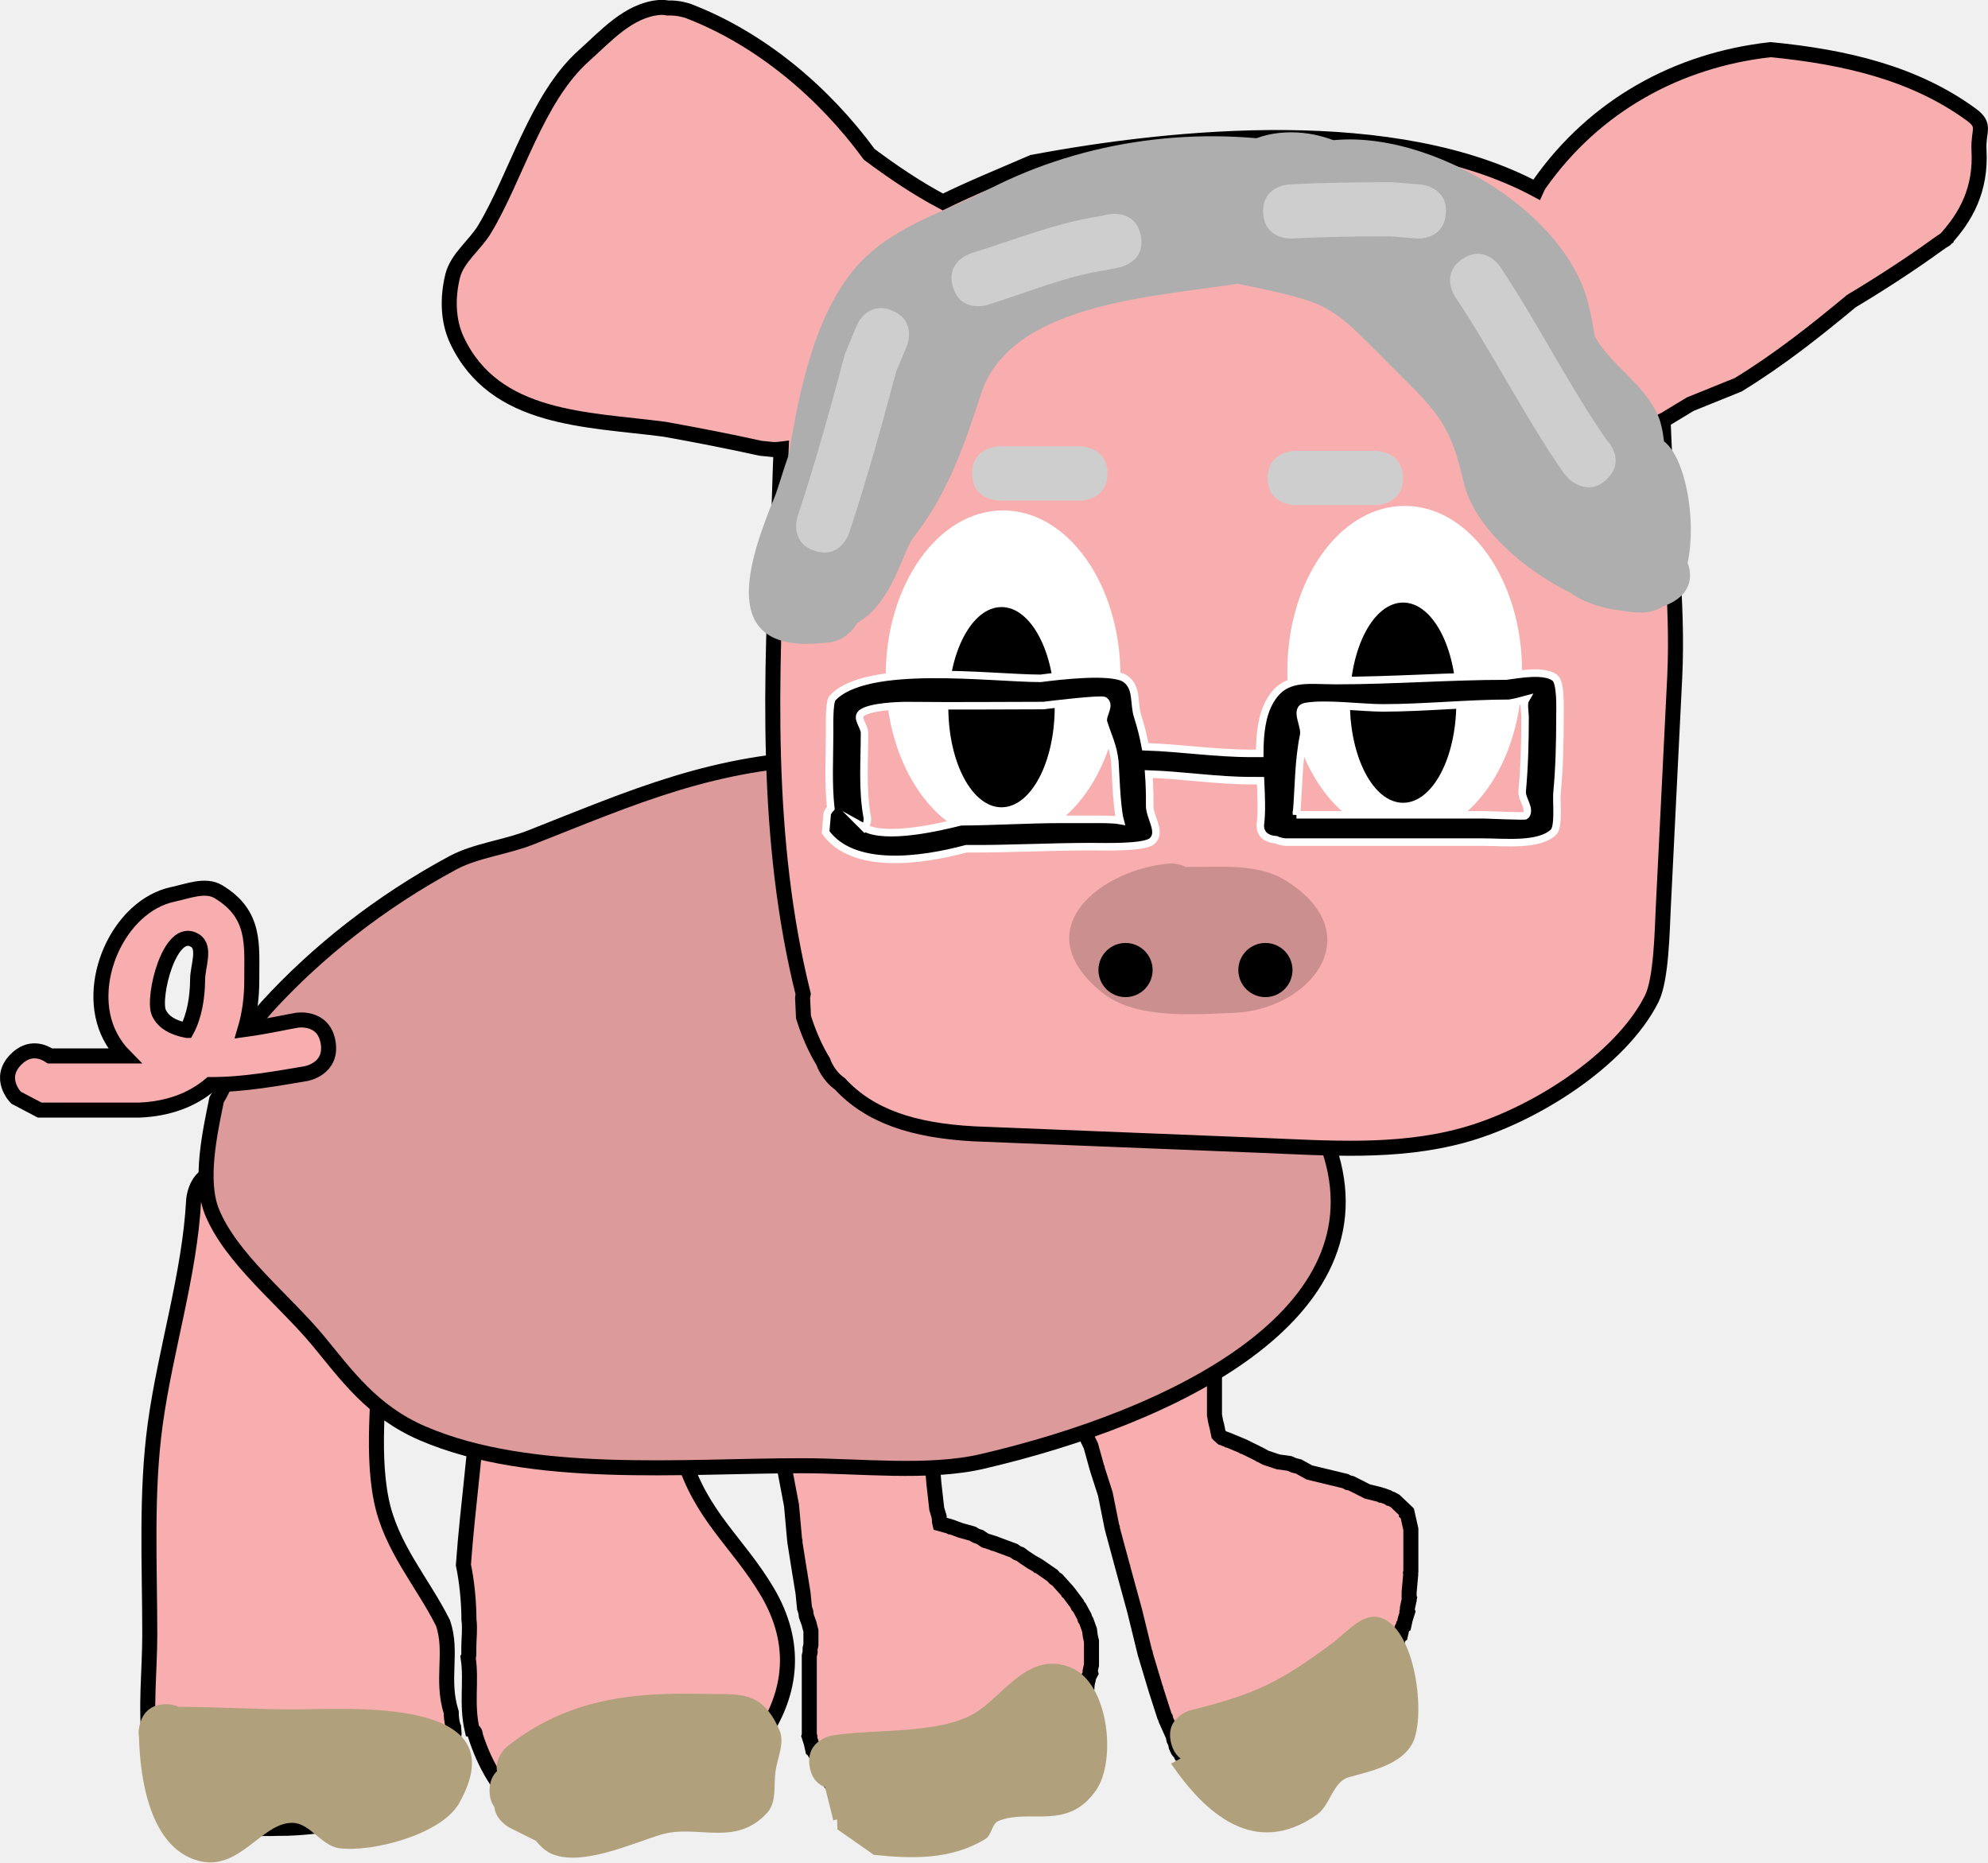
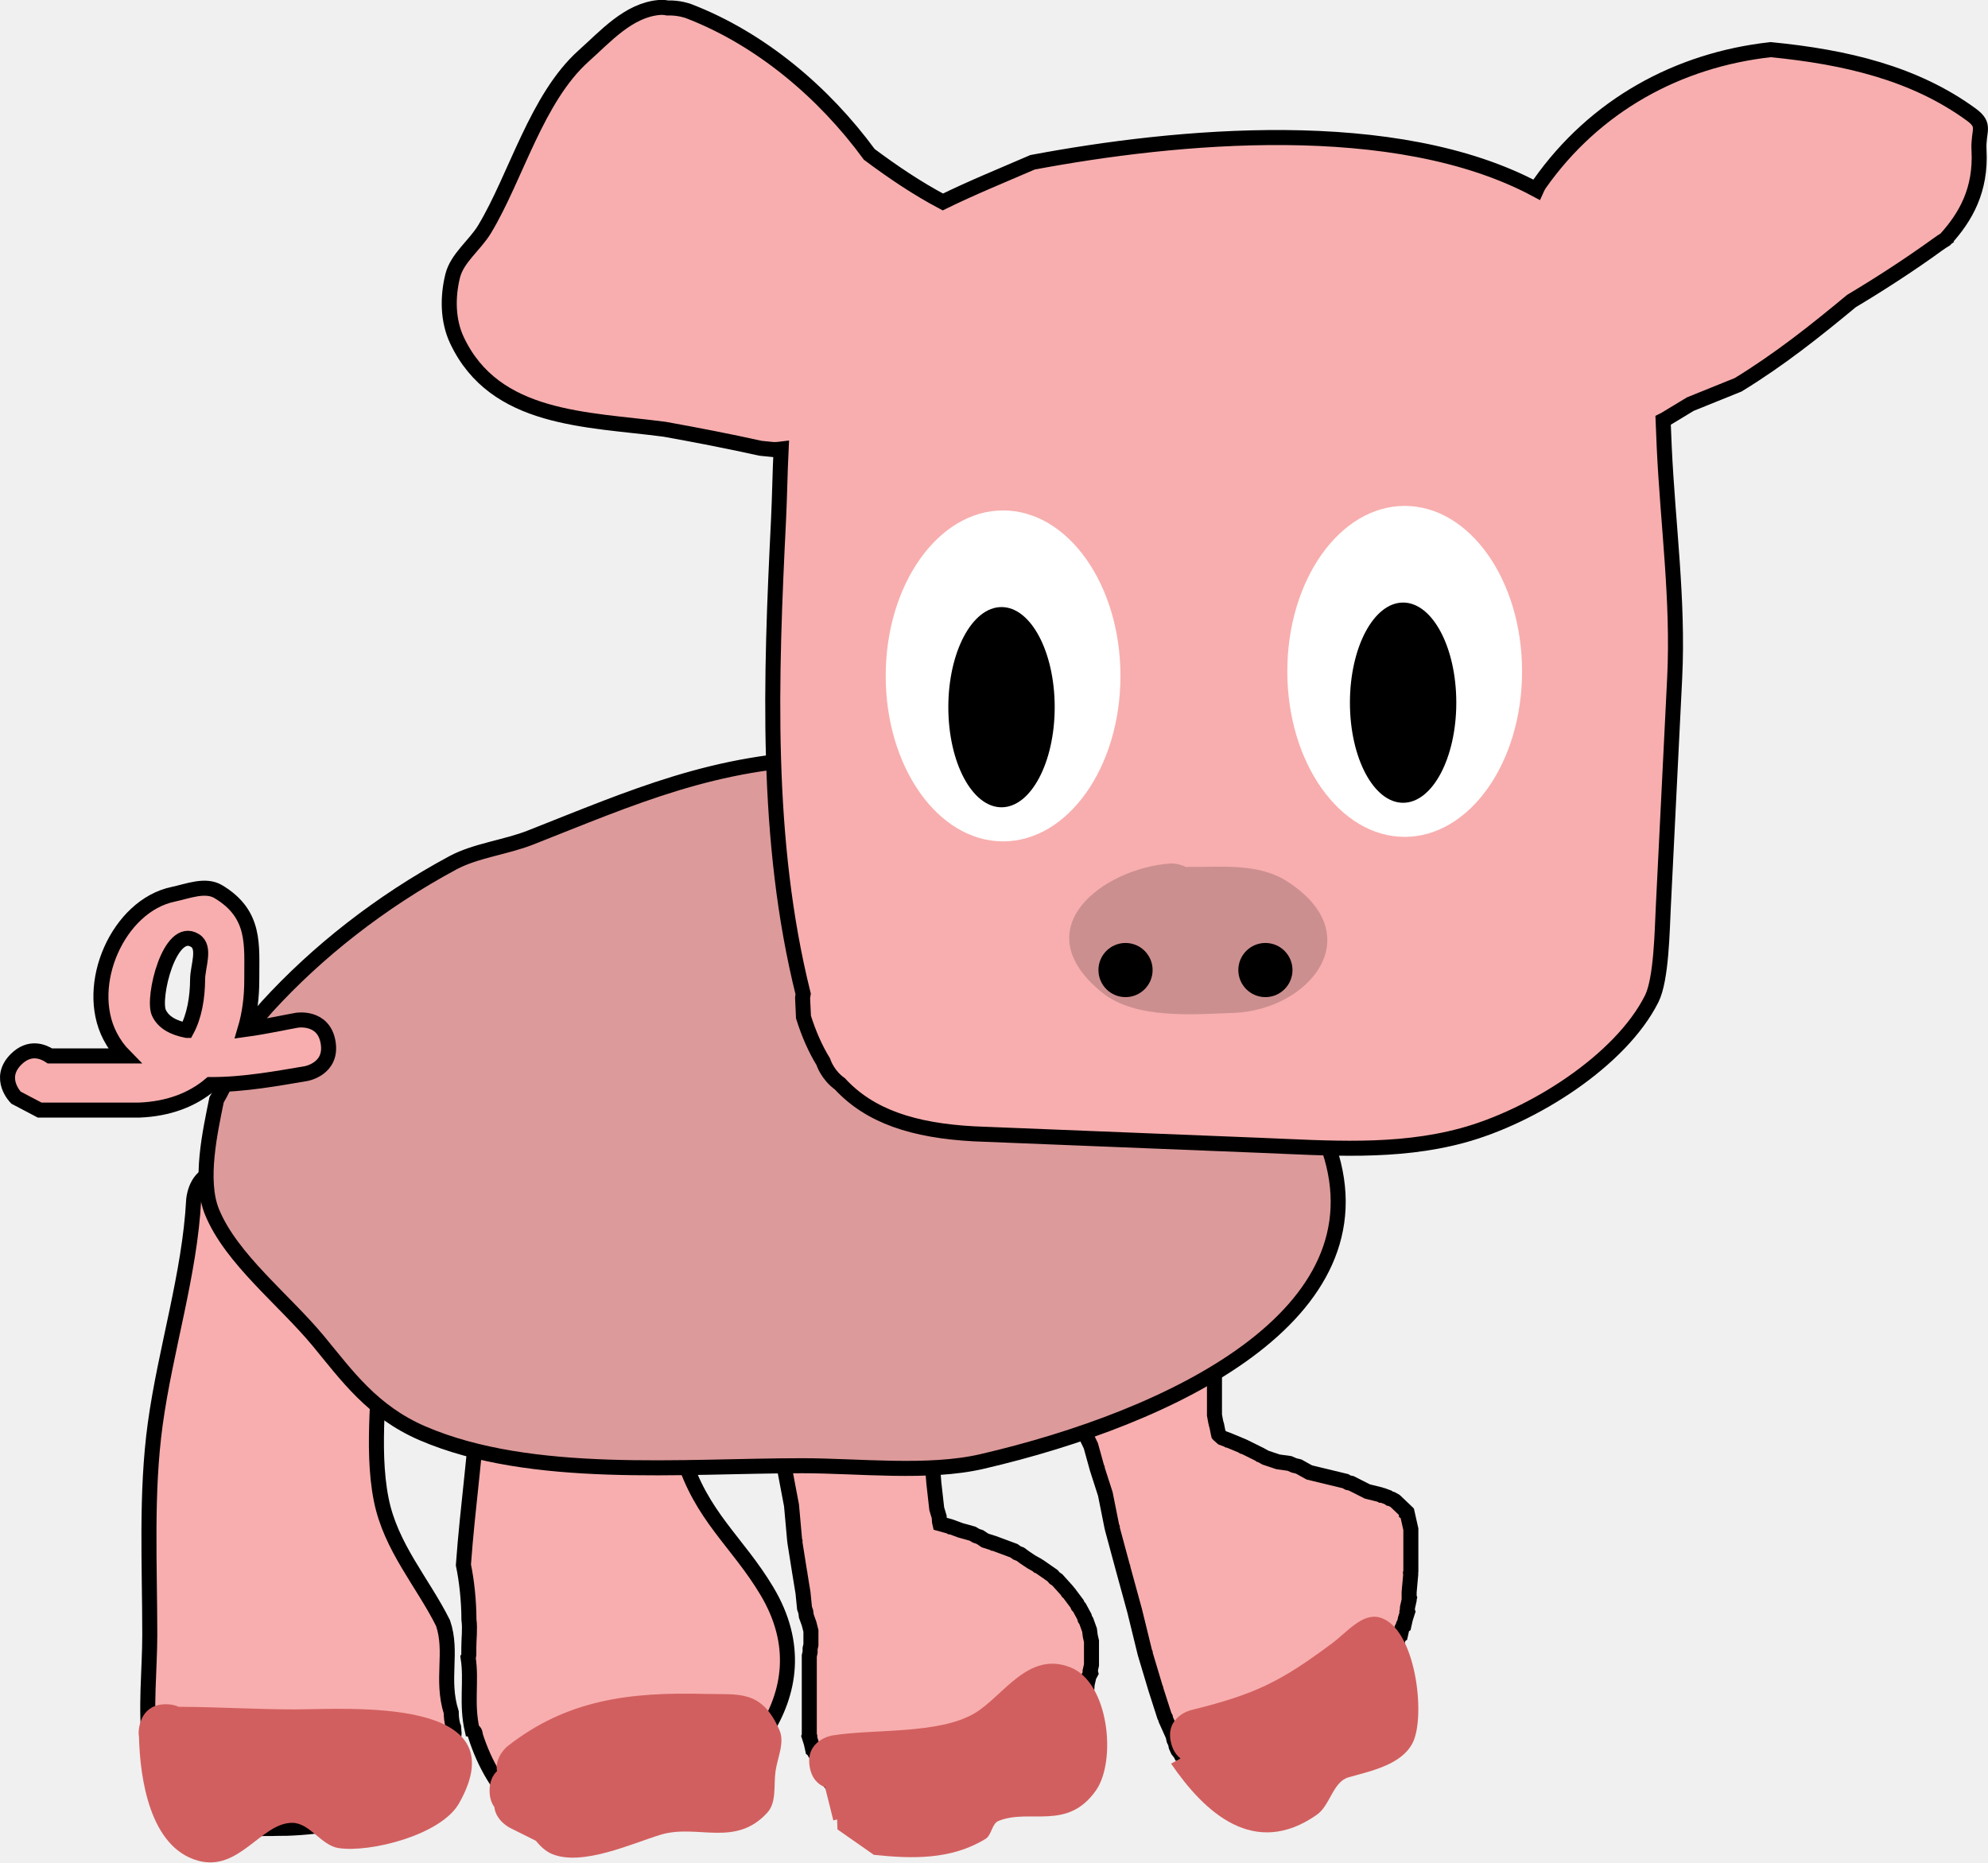
<svg xmlns="http://www.w3.org/2000/svg" version="1.1" width="132.285" height="123.937" viewBox="0,0,132.285,123.937">
-   <g transform="translate(-173.8575,-117.7853)">
+   <g transform="translate(-173.8576,-117.7853)">
    <g data-paper-data="{&quot;isPaintingLayer&quot;:true}" fill-rule="nonzero" stroke-linecap="butt" stroke-linejoin="miter" stroke-miterlimit="10" stroke-dasharray="" stroke-dashoffset="0" style="mix-blend-mode: normal">
      <path d="M192.146,239.465c-1.025,-0.001 -3.766,0.076 -4.671,-0.287c-4.867,-1.956 -3.651,-8.061 -3.651,-12.591c0,-4.636 -0.267,-9.45 0.366,-14.053c0.679,-4.938 2.293,-9.965 2.555,-14.89c0,0 0.084,-1.393 1.157,-1.776c0.695,-1.264 2.068,-0.755 2.068,-0.755l0.808,0.333c1.149,0.697 2.308,1.378 3.478,2.03c7.782,3.677 3.551,12.992 4.97,20.108c0.631,3.165 2.761,5.502 4.113,8.217c0.657,1.94 -0.149,3.723 0.545,5.94c0,0.304 0.037,0.613 0.121,0.902l0.036,0.083c0.01,0.14 0.021,0.28 0.032,0.42c-0.017,0.208 -0.041,0.414 -0.068,0.618c-1.757,4.502 -7.508,5.702 -11.859,5.702z" fill="#f8aeae" stroke="#000000" stroke-width="1" />
      <path d="M206.608,200.721c0.57,-1.901 2.279,-1.267 2.279,-1.267l1.449,0.54c1.881,0.579 3.405,0.688 5.334,0.692c0.556,-0.098 0.968,0.09 1.265,0.356c0.323,0.231 0.617,0.611 0.706,1.239l0.153,0.53c0.807,3.922 0.345,8.012 1.497,11.834c1.216,4.034 3.639,5.741 5.596,9.018c4.237,7.098 -2.246,12.92 -7.326,15.677c-2.915,0.336 -6.524,1.078 -9.013,-1.141c-1.469,-1.31 -2.439,-3 -3.057,-4.921c0,-0.01 0,-0.02 0,-0.03c0,0 0,-0.264 -0.211,-0.322c-0.411,-1.782 -0.024,-3.28 -0.274,-4.838c0.03,-0.052 0.048,-0.115 0.048,-0.181v-0.486c0,-0.554 0.091,-1.25 0.008,-1.845c-0.003,-1.248 -0.146,-2.591 -0.369,-3.651c0.29,-4.006 0.88,-7.92 0.966,-10.924c0.084,-2.915 -0.007,-5.513 0.36,-8.404c0,0 0.081,-0.632 0.473,-1.132c-0.001,-0.223 0.034,-0.471 0.116,-0.745z" fill="#f8aeae" stroke="#000000" stroke-width="1" />
      <path d="M226.454,203.155c0.129,0 0.254,0.015 0.375,0.044l0.143,-0.279l0.901,-0.25h0.428l0.017,-0.012l0.051,0.012h0.05l0.402,0.112l0.404,0.1l0.045,0.025l0.05,0.014l0.01,0.019l0.205,0.076l0.109,0.077l0.127,0.031l0.37,0.206l0.154,0.069h0.081l0.017,-0.012l0.051,0.012h0.05l0.402,0.112l0.404,0.1l0.045,0.025l0.05,0.014l0.01,0.02l0.217,0.121l0.14,0.052l0.37,0.103l0.009,0.005l0.032,-0.01l0.384,0.256l0.395,0.234l0.009,0.035l0.009,0.006l0.218,0.243l0.092,0.171l0.133,0.134l0.142,0.237l0.199,0.189l0.135,0.03l0.124,0.217l0.176,0.168l0.008,0.153l0.191,0.333l0.069,0.229l0.161,0.358l0.052,0.261l0.103,0.242l0.101,0.56l0.099,0.439v0.247l0.054,0.239v0.039l0.126,0.42l0.022,0.321l0.07,0.312v0.56l0.182,0.472l0.042,0.291l0.092,0.277l0.109,1.093l-0.014,0.112l0.025,0.109v0.912l0.189,1.158l-0.005,0.091l0.027,0.086l0.106,1.302l0.192,1.712l0.162,0.54l0.022,0.321l0.03,0.133l0.641,0.178l0.062,0.037l0.07,0.006l0.589,0.219l0.806,0.224l0.235,0.139l0.255,0.086l0.342,0.228l0.536,0.17l0.035,0.022l0.04,0.003l1.31,0.486l0.203,0.144l0.227,0.09l0.292,0.216l0.45,0.3l0.375,0.208l0.066,0.063l0.083,0.03l0.873,0.607l0.143,0.165l0.176,0.118l0.655,0.728l0.043,0.079l0.067,0.055l0.546,0.728l0.061,0.141l0.1,0.111l0.328,0.607l0.042,0.155l0.085,0.132l0.218,0.607l0.046,0.376l0.083,0.368v1.578l-0.086,0.383l0.036,0.148l-0.119,0.221l-0.12,0.532l-0.022,0.321l-0.218,0.728l-0.129,0.226l-0.081,0.252l-0.156,0.26l-0.168,0.374l-0.188,0.245l-0.149,0.276l-0.218,0.243l-0.154,0.103l-0.121,0.148l-0.179,0.133l-1.184,1.317l-0.248,0.166l-0.22,0.21l-0.83,0.462l-0.339,0.377l-0.111,0.074l-0.082,0.112l-0.414,0.345l-0.524,0.466l-0.026,0.013l-0.018,0.025l-0.437,0.364l-0.047,0.022l-0.034,0.042l-0.328,0.243l-0.107,0.043l-0.086,0.082l-0.375,0.208l-0.844,0.563l-0.001,0.001l-0.005,0.002l-0.183,0.122l-0.342,0.116l-0.331,0.15l-0.211,0.034l-0.005,0.002l-0.001,-0.001l-0.547,0.087l-0.129,-0.015l-0.126,0.035h-1.747l-0.146,-0.041l-0.15,0.013l-0.508,-0.094h-0.506l-0.244,-0.068l-0.251,-0.009l-0.764,-0.243l-0.035,-0.022l-0.04,-0.003l-0.262,-0.097l-0.37,-0.103l-0.175,-0.104l-0.194,-0.048l-0.655,-0.364l-0.22,-0.21l-0.248,-0.166l-0.328,-0.364l-0.149,-0.276l-0.188,-0.245l-0.109,-0.243l-0.011,-0.056l-0.216,-0.206l-0.002,-0.031l-0.205,-0.342l-0.081,-0.252l-0.129,-0.226l-0.069,-0.229l-0.111,-0.247l-0.156,-0.26l-0.024,-0.076l-0.053,-0.034l-0.098,-0.438l-0.136,-0.425l0.027,-0.061l-0.018,-0.078v-5.221l0.054,-0.239v-0.247l0.055,-0.246v-0.93l-0.124,-0.482l-0.184,-0.512l-0.033,-0.269l-0.085,-0.254l-0.102,-1.024l-0.207,-1.267l0,-0.005l-0.002,-0.005l-0.328,-2.064l0.005,-0.077l-0.023,-0.072l-0.209,-2.321l-0.417,-2.201l0.004,-0.105l-0.032,-0.098l-0.213,-2.247l-0.209,-1.397l0.005,-0.076l-0.023,-0.072l-0.108,-1.316l-0.086,-0.862l-0.267,-0.891l-0.005,-0.078l-0.033,-0.069l-0.109,-0.486v-0.247l-0.054,-0.239v-0.013l-0.085,-0.189l-0.018,-0.011l-0.013,-0.056l-0.022,-0.05l-0.09,-0.449l-0.1,-0.447v-0.056l-0.011,-0.056l0.011,-0.019v-1.083c0,-0.341 0.077,-0.663 0.212,-0.944l0.013,-0.057l0.024,-0.015c0.313,-0.59 0.891,-0.987 1.553,-0.987z" fill="#f8aeae" stroke="#000000" stroke-width="1" />
      <path d="M244.502,198.566l0.216,-0.08l0.228,-0.127l0.011,-0.021l0.053,-0.015l0.047,-0.026l0.424,-0.105l0.422,-0.117h0.053l0.053,-0.013l0.018,0.013h2.513l0.295,0.082l0.303,0.026l0.344,0.127l0.115,0.081l0.133,0.033l0.338,0.188l0.147,0.055l0.388,0.108l0.451,0.268l0.147,0.009l0.111,0.144l0.15,0.089l0.03,0.12l0.528,0.294l0.117,0.112l0.094,0.006l0.244,0.317l0.285,0.271l0.005,0.098l0.09,0.101l0.097,0.18l0.139,0.141l0.111,0.185l0.167,0.124l0.127,0.155l0.162,0.108l0.229,0.255l0.006,0.01l0.033,0.01l0.221,0.461l0.242,0.448l-0.009,0.037l0.005,0.011l0.115,0.51v0.259l0.056,0.251v1.89l0.096,0.744l-0.014,0.151l0.033,0.147v5.272l0.069,0.384l0.053,0.237l0.022,0.048l0.094,0.472l0.035,0.157l0.015,0.017l0.228,0.203l0.368,0.136l0.03,0.021l0.036,0.005l0.917,0.382l0.047,0.036l0.057,0.011l1.032,0.51l0.035,0.03l0.043,0.011l0.312,0.174l0.838,0.28l0.76,0.106l0.299,0.129l0.313,0.077l0.705,0.392l2.404,0.581l0.182,0.1l0.199,0.041l1.081,0.546l0.839,0.207l0.089,0.049l0.099,0.008l0.344,0.127l0.115,0.081l0.133,0.033l0.229,0.127l0.74,0.705l0.004,0.083l0.065,0.041l0.236,1.052v2.804l-0.023,0.104l0.014,0.106l-0.105,1.17v0.395l0.012,0.02l-0.012,0.059v0.059l-0.105,0.469l-0.009,0.046v0.122l-0.018,0.082l0.029,0.064l-0.143,0.446l-0.103,0.46l-0.056,0.035l-0.026,0.08l-0.049,0.082l-0.099,0.441l-0.056,0.035l-0.026,0.08l-0.087,0.145l-0.09,0.502l-0.121,0.285l0.016,0.144l-0.186,0.254l-0.126,0.296l-0.124,0.046l-0.096,0.131l-0.072,0.24l0.006,0.023l-0.028,0.052l-0.017,0.056l-0.233,0.408l-0.224,0.414l-0,0l-0.255,0.663l-0.09,0.299l-0.073,0.128l-0.03,0.148l-0.573,1.275l-0.1,0.13l-0.005,0.105l-0.285,0.271l-0.244,0.317l-0.088,0.005l-0.187,0.208l-0.125,0.209l-0.275,0.278l-0.25,0.306l-0.344,0.255l-0.113,0.045l-0.091,0.086l-0.917,0.51l-0.056,0.014l-0.045,0.038l-0.802,0.382l-0.023,0.004l-0.019,0.015l-0.573,0.255l-0.056,0.009l-0.048,0.034l-0.688,0.255l-0.303,0.026l-0.295,0.082h-1.49l-0.132,-0.037l-0.135,0.016l-0.802,-0.127l-0.062,-0.028l-0.067,0.003l-1.605,-0.382l-0.03,-0.016h-0.033l-0.233,-0.065h-0.111l-0.946,-0.263l-0.037,-0.072l-0.075,-0.005l-0.423,-0.549l-0.011,-0.003l-0.013,-0.028l-0.188,-0.243l-0.115,-0.255l-0.045,-0.226l-0.098,-0.204l-0.064,-0.286l-0.48,-1.068l-0.025,-0.126l-0.064,-0.107l-0.573,-1.784l-0.002,-0.023l-0.011,-0.019l-0.688,-2.294l-0.004,-0.06l-0.026,-0.052l-0.68,-2.774l-0.794,-2.902l-0,-0.004l-0.002,-0.004l-0.688,-2.549l-0.003,-0.078l-0.031,-0.07l-0.433,-2.166l-0.534,-1.661l-0.004,-0.048l-0.022,-0.041l-0.404,-1.46l-0.714,-1.475l-0.007,-0.032l-0.019,-0.025l-0.635,-1.412l-0.622,-1.038l-0.01,-0.03l-0.021,-0.022l-0.573,-1.02l-0.045,-0.156l-0.089,-0.13l-0.344,-0.892l-0.013,-0.088l-0.043,-0.075l-0.278,-0.928l-0.237,-0.439l-0.103,-0.376l-0.141,-0.36l-0.056,-0.371l-0.159,-0.295l-0.061,-0.222l-0.112,-0.195l-0.187,-0.623l-0.114,-0.253l-0.018,-0.012l-0.013,-0.059l-0.024,-0.052l-0.094,-0.472l-0.105,-0.469v-0.059l-0.012,-0.059l0.012,-0.02v-0.5c0,-0.358 0.081,-0.696 0.223,-0.991l0.014,-0.06l0.025,-0.016c0.27,-0.508 0.726,-0.879 1.265,-0.997l0.25,-0.306l0.318,-0.413l0.029,-0.002l0.323,-0.24l0.238,-0.094z" fill="#f8aeae" stroke="#000000" stroke-width="1" />
      <path d="M257.226,181.248c1.23,4.259 3.157,8.875 5.07,12.989c3.735,11.061 -10.448,17.868 -23.092,20.806c-3.578,0.832 -8.222,0.282 -11.967,0.282c-7.977,0 -18.013,0.962 -25.255,-2.153c-3.345,-1.439 -5.058,-3.867 -6.932,-6.136c-2.267,-2.745 -5.814,-5.477 -7.088,-8.608c-0.85,-2.091 -0.119,-5.353 0.307,-7.451c1.298,-2.211 1.447,-4.104 3.364,-6.205c3.31,-3.626 7.533,-6.976 12.365,-9.572c1.516,-0.814 3.505,-1.027 5.162,-1.679c6.762,-2.662 12.274,-5.159 20.088,-5.305c0.026,-0.015 0.053,-0.03 0.079,-0.045c1.901,-1.067 4.957,-0.191 6.905,0.055c2.442,0.309 5.213,-0.428 7.632,0.018c1.475,0.272 2.619,1.131 3.981,1.625c3.644,1.321 7.267,2.338 8.21,5.43l-0.042,0.108h0.048v1.118c0.616,1.434 0.847,3.629 1.163,4.723z" fill="#dd9a9a" stroke="#000000" stroke-width="1" />
      <path d="M302.811,134.045c-1.852,1.338 -3.778,2.591 -5.757,3.775c-2.378,1.973 -4.786,3.89 -7.535,5.571c-1.061,0.429 -2.122,0.857 -3.183,1.286l-1.688,1.022c0,0 -0.044,0.025 -0.123,0.064c0.025,0.598 0.047,1.193 0.074,1.781c0.239,5.147 0.947,10.161 0.696,15.331c-0.253,5.102 -0.503,10.205 -0.76,15.307c-0.075,1.488 -0.121,4.776 -0.771,6.072c-2.066,4.118 -7.923,7.829 -12.595,9.095c-4.413,1.196 -8.934,0.835 -13.447,0.654c-6.35,-0.255 -12.699,-0.509 -19.049,-0.764c-4.044,-0.218 -6.939,-1.17 -8.932,-3.331c-0.781,-0.548 -1.071,-1.381 -1.071,-1.381c-0.01,-0.028 -0.019,-0.055 -0.029,-0.083c-0.523,-0.853 -0.96,-1.838 -1.318,-2.972l-0.059,-1.269c0,0 0.005,-0.106 0.037,-0.274c-2.553,-10.243 -2.159,-21.068 -1.641,-31.505c0.078,-1.565 0.095,-3.161 0.174,-4.752c-0.309,0.039 -0.518,0.03 -0.518,0.03l-0.852,-0.085c-2.116,-0.47 -4.248,-0.882 -6.385,-1.266c-5.192,-0.682 -11.292,-0.583 -13.813,-5.919c-0.623,-1.319 -0.632,-2.893 -0.285,-4.292c0.294,-1.184 1.477,-2.035 2.12,-3.101c2.098,-3.479 3.455,-8.726 6.601,-11.538c1.456,-1.301 2.97,-3.033 5.012,-3.217c0.194,-0.017 0.379,-0.005 0.557,0.031c0.765,-0.028 1.384,0.202 1.384,0.202c4.828,1.848 9.047,5.446 12.046,9.542c1.548,1.154 3.152,2.243 4.895,3.167c1.924,-0.945 3.958,-1.77 5.969,-2.641c9.536,-1.791 24.161,-3.204 33.53,1.824c0.106,-0.237 0.204,-0.381 0.204,-0.381c3.678,-5.226 9.202,-8.253 15.382,-8.939c5.033,0.492 9.583,1.578 13.341,4.316c1.023,0.745 0.45,1.041 0.522,2.38c0.143,2.641 -0.881,4.438 -2.235,5.927c-0.173,0.106 -0.341,0.216 -0.501,0.332z" fill="#f8aeae" stroke="#000000" stroke-width="1" />
      <g stroke="none" stroke-width="0">
        <path d="M248.414,162.765c0,6.081 -3.497,11.012 -7.81,11.012c-4.314,0 -7.81,-4.93 -7.81,-11.012c0,-6.081 3.497,-11.012 7.81,-11.012c4.314,0 7.81,4.93 7.81,11.012z" fill="#ffffff" />
        <path d="M244.039,164.846c0,3.679 -1.585,6.662 -3.539,6.662c-1.955,0 -3.539,-2.983 -3.539,-6.662c0,-3.679 1.585,-6.662 3.539,-6.662c1.955,0 3.539,2.983 3.539,6.662z" fill="#000000" />
      </g>
      <g stroke="none" stroke-width="0">
        <path d="M275.138,162.464c0,6.081 -3.497,11.012 -7.81,11.012c-4.314,0 -7.81,-4.93 -7.81,-11.012c0,-6.081 3.497,-11.012 7.81,-11.012c4.314,0 7.81,4.93 7.81,11.012z" fill="#ffffff" />
        <path d="M270.762,164.546c0,3.679 -1.585,6.662 -3.539,6.662c-1.955,0 -3.539,-2.983 -3.539,-6.662c0,-3.679 1.585,-6.662 3.539,-6.662c1.955,0 3.539,2.983 3.539,6.662z" fill="#000000" />
      </g>
-       <path d="M257.137,169.737c-2.314,0 -4.586,-0.368 -6.839,-0.442c0.051,0.679 0.067,1.375 0.062,2.107c-0.006,0.784 0.814,1.749 0.168,2.348c-0.507,0.471 -3.266,0.377 -4.041,0.377c-2.783,0 -5.569,0.161 -8.334,0.14c-3.102,0.83 -7.55,1.405 -9.358,-1.096l0.106,-1.232c0,0 0.061,-0.19 0.239,-0.371c-0.184,-1.66 -0.08,-3.343 -0.08,-5.01c0,-0.445 -0.041,-2.066 0.192,-2.317c2.257,-2.434 10.479,-1.321 13.847,-1.314c1.093,-0.142 4.729,-0.59 5.636,0.029c0.824,0.562 0.55,1.656 0.818,2.485c0.225,0.694 0.392,1.367 0.515,2.039c2.351,0.075 4.653,0.441 7.068,0.441h0.547c0.002,-1.294 0.135,-2.535 0.68,-3.48c0.989,-1.714 2.458,-1.365 4.388,-1.365c3.792,0 7.579,-0.3 11.328,-0.3c0.877,-0.114 2.521,-0.428 3.241,0.112c0.417,0.312 0.34,2.095 0.34,2.611c0,1.708 -0.039,3.367 -0.197,5.061c-0.052,0.564 0.143,2.242 -0.231,2.602c-0.968,0.93 -3.286,0.664 -4.607,0.664c-3.679,0 -7.358,0 -11.037,0c-0.452,0 -0.904,0 -1.355,0h-0.775c0,0 -0.356,0 -0.674,-0.154c-0.007,-0.001 -0.015,-0.001 -0.022,-0.002c-1.156,-0.09 -1.04,-0.994 -1.04,-0.994c0.109,-0.849 0.062,-1.874 0.013,-2.938zM260.125,172.008c0.452,0 1.014,0 1.465,0c3.679,0 7.358,0 11.037,0c0.127,0 2.707,0.116 2.751,0.059c0.361,-0.471 -0.281,-1.089 -0.231,-1.637c0.149,-1.651 0.191,-3.266 0.191,-4.932c0,-0.33 -0.127,-0.878 0.032,-1.155c-0.354,0.099 -0.846,0.211 -1.098,0.244c-2.8,0 -5.589,0.306 -8.422,0.306c-1.366,0 -3.789,-0.325 -5.112,-0.09c-0.791,0.141 -0.003,1.274 -0.131,1.901c-0.359,1.749 -0.328,3.517 -0.482,5.305zM231.37,172.861c1.434,0.804 5.023,-0.034 6.411,-0.387c2.263,-0.015 4.493,-0.163 6.77,-0.163c0.645,0 1.291,0 1.936,0c0.464,0 1.403,-0.015 1.906,0.078c-0.25,-0.931 -0.312,-3.571 -0.353,-3.939c-0.113,-1.036 -0.444,-1.632 -0.747,-2.591c-0.149,-0.47 0.506,-1.13 0.044,-1.452c-0.195,-0.136 -3.567,0.269 -4.045,0.331c-3,0.006 -6.003,0.033 -9.003,0.003c-0.689,-0.007 -2.549,0.069 -3.096,0.5c-0.398,0.314 0.192,0.875 0.192,1.317c0,1.869 -0.162,3.774 0.182,5.625c0,0 0.069,0.378 -0.196,0.679z" fill="#000000" stroke="#ffffff" stroke-width="0.5" />
-       <g fill="#aeaeae" stroke="none" stroke-width="0.5">
-         <path d="M279.538,137.962c0.13,0.518 0.302,1.315 0.445,2.229c0.03,0.049 0.06,0.097 0.09,0.146c1.145,1.875 3.102,2.956 4.071,5.013c0.222,0.471 0.359,1.102 0.44,1.804c1.392,1.067 2.199,5.136 1.567,8.109c0.039,0.081 0.068,0.155 0.085,0.219c0.343,1.337 -0.464,2.229 -1.735,2.661c-0.402,0.261 -0.877,0.407 -1.43,0.407c-0.446,0 -0.923,-0.052 -1.422,-0.15c-1.175,-0.125 -2.361,-0.509 -3.279,-1.158c-3.25,-1.603 -6.427,-4.456 -7.095,-7.293c-0.923,-3.918 -1.641,-4.618 -4.606,-7.572c-4.396,-4.379 -3.969,-4.375 -10.463,-5.71c-5.565,0.883 -15.108,1.29 -17.067,7.329c-1.098,3.384 -2.234,6.688 -4.539,9.612c-0.637,0.808 -1.385,4.361 -3.704,5.634c-0.216,0.381 -0.518,0.701 -0.876,0.932c-0.122,0.098 -0.271,0.174 -0.466,0.235c-0.271,0.103 -0.564,0.159 -0.869,0.159c-7.247,0.784 -4.961,-5.601 -3.271,-9.742c0.218,-0.534 0.544,-1.715 0.932,-2.792c0.744,-4.639 1.824,-9.301 4.347,-12.327c2.339,-2.806 5.917,-3.758 8.949,-5.322c6.467,-3.336 14.096,-4.303 21.203,-2.926c6.417,-1.977 17.006,3.759 18.692,10.503z" />
-         <path d="M265.796,130.449c0.653,3.267 -6.79,4.04 -8.356,2.996c-1.562,-0.106 -2.796,-1.407 -2.796,-2.996c0,-0.864 0.365,-1.643 0.949,-2.191c2.603,-3.059 9.432,-1.664 10.203,2.191z" />
-       </g>
-       <path d="M233.231,138.456c1.663,0.693 0.97,2.356 0.97,2.356l-0.708,1.689c-0.957,3.605 -1.971,7.258 -3.149,10.799c0,0 -0.57,1.709 -2.279,1.139c-1.709,-0.57 -1.139,-2.279 -1.139,-2.279c1.185,-3.547 2.189,-7.209 3.156,-10.82l0.793,-1.915c0,0 0.693,-1.663 2.356,-0.97z" fill="#cecece" stroke="none" stroke-width="0.5" />
-       <path d="M249.768,133.46c0.353,1.767 -1.413,2.12 -1.413,2.12l-0.83,0.164c-2.776,0.417 -5.325,1.519 -8.001,2.343c0,0 -1.722,0.53 -2.252,-1.192c-0.53,-1.722 1.192,-2.252 1.192,-2.252c2.854,-0.878 5.553,-1.996 8.513,-2.461l0.671,-0.136c0,0 1.767,-0.353 2.12,1.413z" fill="#cecece" stroke="none" stroke-width="0.5" />
-       <path d="M270.064,132.011c-0.15,1.795 -1.945,1.646 -1.945,1.646l-1.727,-0.145c-2.206,0.002 -4.377,0.026 -6.581,0.149c0,0 -1.799,0.1 -1.899,-1.699c-0.1,-1.799 1.699,-1.899 1.699,-1.899c2.321,-0.128 4.608,-0.153 6.931,-0.151l1.876,0.155c0,0 1.795,0.15 1.646,1.945z" fill="#cecece" stroke="none" stroke-width="0.5" />
-       <path d="M280.803,149.65c-1.274,1.274 -2.548,0 -2.548,0l-0.356,-0.396c-2.613,-3.772 -4.673,-7.912 -7.226,-11.739c0,0 -0.999,-1.499 0.5,-2.498c1.499,-0.999 2.498,0.5 2.498,0.5c2.536,3.807 4.579,7.939 7.187,11.682l-0.056,-0.096c0,0 1.274,1.274 0,2.548z" fill="#cecece" stroke="none" stroke-width="0.5" />
-       <path d="M267.218,149.594c0,1.802 -1.802,1.802 -1.802,1.802c-1.451,0 -3.953,0 -5.405,0c0,0 -1.802,0 -1.802,-1.802c0,-1.802 1.802,-1.802 1.802,-1.802c1.451,0 2.903,0 4.354,0h1.051c0,0 1.802,0 1.802,1.802z" fill="#cecece" stroke="none" stroke-width="0.5" />
-       <path d="M247.551,149.294c0,1.802 -1.802,1.802 -1.802,1.802c-1.451,0 -3.953,0 -5.405,0c0,0 -1.802,0 -1.802,-1.802c0,-1.802 1.802,-1.802 1.802,-1.802c1.451,0 2.903,0 4.354,0h1.051c0,0 1.802,0 1.802,1.802z" fill="#cecece" stroke="none" stroke-width="0.5" />
      <path d="M252.773,175.483l0.155,-0.01c2.18,0.032 4.641,-0.286 6.597,0.977c5.547,3.584 1.451,8.559 -3.591,8.741c-2.665,0.096 -6.534,0.443 -8.758,-1.367c-5.231,-4.256 0.069,-8.238 4.533,-8.575c0,0 0.551,-0.038 1.064,0.234z" fill="#cc8f8f" stroke="none" stroke-width="0.5" />
      <path d="M246.95,182.339c0,-0.995 0.807,-1.802 1.802,-1.802c0.995,0 1.802,0.807 1.802,1.802c0,0.995 -0.807,1.802 -1.802,1.802c-0.995,0 -1.802,-0.807 -1.802,-1.802z" fill="#000000" stroke="none" stroke-width="0.5" />
      <path d="M256.258,182.339c0,-0.995 0.807,-1.802 1.802,-1.802c0.995,0 1.802,0.807 1.802,1.802c0,0.995 -0.807,1.802 -1.802,1.802c-0.995,0 -1.802,-0.807 -1.802,-1.802z" fill="#000000" stroke="none" stroke-width="0.5" />
      <path d="M174.924,188.283c0.905,-0.905 1.811,-0.524 2.259,-0.227c1.649,0 3.299,0 4.948,0c-0.366,-0.371 -0.686,-0.809 -0.951,-1.321c-1.773,-3.436 0.553,-8.67 4.192,-9.435c0.983,-0.207 2.146,-0.694 3.009,-0.179c2.519,1.502 2.219,3.58 2.23,5.831c0.006,1.199 -0.145,2.324 -0.449,3.342c1.456,-0.2 2.79,-0.504 3.456,-0.615c0,0 1.777,-0.296 2.073,1.481c0.296,1.777 -1.481,2.073 -1.481,2.073c-1.76,0.293 -4.102,0.741 -6.358,0.727c-1.199,1.013 -2.785,1.625 -4.748,1.699c-2.202,0 -4.404,0 -6.606,0l-1.574,-0.828c0,0 -1.274,-1.274 0,-2.548zM186.278,186.355c0.516,-0.95 0.721,-2.184 0.729,-3.404c0.006,-0.861 0.558,-2.121 -0.172,-2.576c-1.688,-1.052 -2.851,3.816 -2.408,4.798c0.296,0.655 0.978,1.013 1.85,1.182z" fill="#f8aeae" stroke="#000000" stroke-width="1" />
-       <path d="M185.749,231.369c2.581,0.007 5.151,0.172 7.732,0.171c3.501,0 14.992,-0.909 10.918,6.258c-1.195,2.102 -5.905,3.289 -8.01,2.973c-1.157,-0.174 -1.911,-1.673 -3.08,-1.681c-2.069,-0.014 -3.534,3.296 -6.296,2.513c-3.183,-0.902 -3.837,-5.452 -3.907,-8.226c-0.039,-0.233 -0.03,-0.503 0.048,-0.815c0.123,-0.493 0.35,-0.812 0.613,-1.016c0.262,-0.206 0.627,-0.349 1.134,-0.349c0.344,0 0.622,0.066 0.847,0.172z" fill="#b1a07c" stroke="none" stroke-width="0.5" />
-       <path d="M209.49,240.272c-0.572,-0.286 -1.144,-0.572 -1.716,-0.858c0,0 -0.918,-0.459 -1.022,-1.376c-0.189,-0.259 -0.317,-0.611 -0.317,-1.093c0,-0.62 0.213,-1.027 0.493,-1.293c-0.161,-0.971 0.698,-1.658 0.698,-1.658c3.969,-3.124 8.187,-3.612 13.136,-3.483c2.228,0.058 3.776,-0.318 4.961,2.409c0.364,0.837 -0.127,1.822 -0.259,2.724c-0.136,0.929 0.086,2.068 -0.544,2.763c-2.132,2.351 -4.669,0.74 -7.096,1.472c-1.853,0.559 -5.222,2.131 -7.241,1.281c-0.433,-0.182 -0.77,-0.514 -1.08,-0.886z" fill="#b1a07c" stroke="none" stroke-width="0.5" />
-       <path d="M227.735,235.354c-0.296,-1.777 1.481,-2.073 1.481,-2.073c2.754,-0.459 7.119,-0.055 9.523,-1.501c1.884,-1.134 3.554,-4.172 6.372,-3.026c2.541,1.033 3.055,6.218 1.668,8.187c-1.906,2.706 -4.402,1.179 -6.474,2.02c-0.458,0.186 -0.451,0.942 -0.873,1.2c-2.296,1.405 -4.909,1.324 -7.431,1.057c-0.806,-0.564 -1.611,-1.127 -2.417,-1.691l-0.025,-0.663l-0.25,0.063l-0.505,-2.02c-0.017,-0.061 -0.03,-0.124 -0.041,-0.187c-0.445,-0.171 -0.892,-0.55 -1.028,-1.365z" fill="#b1a07c" stroke="none" stroke-width="0.5" />
-       <path d="M252.414,234.806c-0.27,-0.204 -0.504,-0.526 -0.629,-1.028c-0.437,-1.748 1.311,-2.185 1.311,-2.185c4.323,-1.07 5.971,-1.894 9.421,-4.465c0.954,-0.71 1.981,-2.011 3.131,-1.709c2.426,0.636 3.109,6.607 2.204,8.361c-0.737,1.428 -2.701,1.846 -4.249,2.277c-1.053,0.293 -1.229,1.871 -2.124,2.498c-4.159,2.911 -7.46,-0.137 -9.698,-3.407c0.213,-0.108 0.424,-0.223 0.633,-0.343z" fill="#b1a07c" stroke="none" stroke-width="0.5" />
+       <path d="M185.749,231.369c2.581,0.007 5.151,0.172 7.732,0.171c3.501,0 14.992,-0.909 10.918,6.258c-1.195,2.102 -5.905,3.289 -8.01,2.973c-1.157,-0.174 -1.911,-1.673 -3.08,-1.681c-2.069,-0.014 -3.534,3.296 -6.296,2.513c-3.183,-0.902 -3.837,-5.452 -3.907,-8.226c-0.039,-0.233 -0.03,-0.503 0.048,-0.815c0.123,-0.493 0.35,-0.812 0.613,-1.016c0.262,-0.206 0.627,-0.349 1.134,-0.349c0.344,0 0.622,0.066 0.847,0.172z" fill="#d25f5f" stroke="none" stroke-width="0.5" />
+       <path d="M209.49,240.272c-0.572,-0.286 -1.144,-0.572 -1.716,-0.858c0,0 -0.918,-0.459 -1.022,-1.376c-0.189,-0.259 -0.317,-0.611 -0.317,-1.093c0,-0.62 0.213,-1.027 0.493,-1.293c-0.161,-0.971 0.698,-1.658 0.698,-1.658c3.969,-3.124 8.187,-3.612 13.136,-3.483c2.228,0.058 3.776,-0.318 4.961,2.409c0.364,0.837 -0.127,1.822 -0.259,2.724c-0.136,0.929 0.086,2.068 -0.544,2.763c-2.132,2.351 -4.669,0.74 -7.096,1.472c-1.853,0.559 -5.222,2.131 -7.241,1.281c-0.433,-0.182 -0.77,-0.514 -1.08,-0.886z" fill="#d25f5f" stroke="none" stroke-width="0.5" />
+       <path d="M227.735,235.354c-0.296,-1.777 1.481,-2.073 1.481,-2.073c2.754,-0.459 7.119,-0.055 9.523,-1.501c1.884,-1.134 3.554,-4.172 6.372,-3.026c2.541,1.033 3.055,6.218 1.668,8.187c-1.906,2.706 -4.402,1.179 -6.474,2.02c-0.458,0.186 -0.451,0.942 -0.873,1.2c-2.296,1.405 -4.909,1.324 -7.431,1.057c-0.806,-0.564 -1.611,-1.127 -2.417,-1.691l-0.025,-0.663l-0.25,0.063l-0.505,-2.02c-0.017,-0.061 -0.03,-0.124 -0.041,-0.187c-0.445,-0.171 -0.892,-0.55 -1.028,-1.365z" fill="#d25f5f" stroke="none" stroke-width="0.5" />
+       <path d="M252.414,234.806c-0.27,-0.204 -0.504,-0.526 -0.629,-1.028c-0.437,-1.748 1.311,-2.185 1.311,-2.185c4.323,-1.07 5.971,-1.894 9.421,-4.465c0.954,-0.71 1.981,-2.011 3.131,-1.709c2.426,0.636 3.109,6.607 2.204,8.361c-0.737,1.428 -2.701,1.846 -4.249,2.277c-1.053,0.293 -1.229,1.871 -2.124,2.498c-4.159,2.911 -7.46,-0.137 -9.698,-3.407c0.213,-0.108 0.424,-0.223 0.633,-0.343z" fill="#d25f5f" stroke="none" stroke-width="0.5" />
    </g>
  </g>
</svg>
